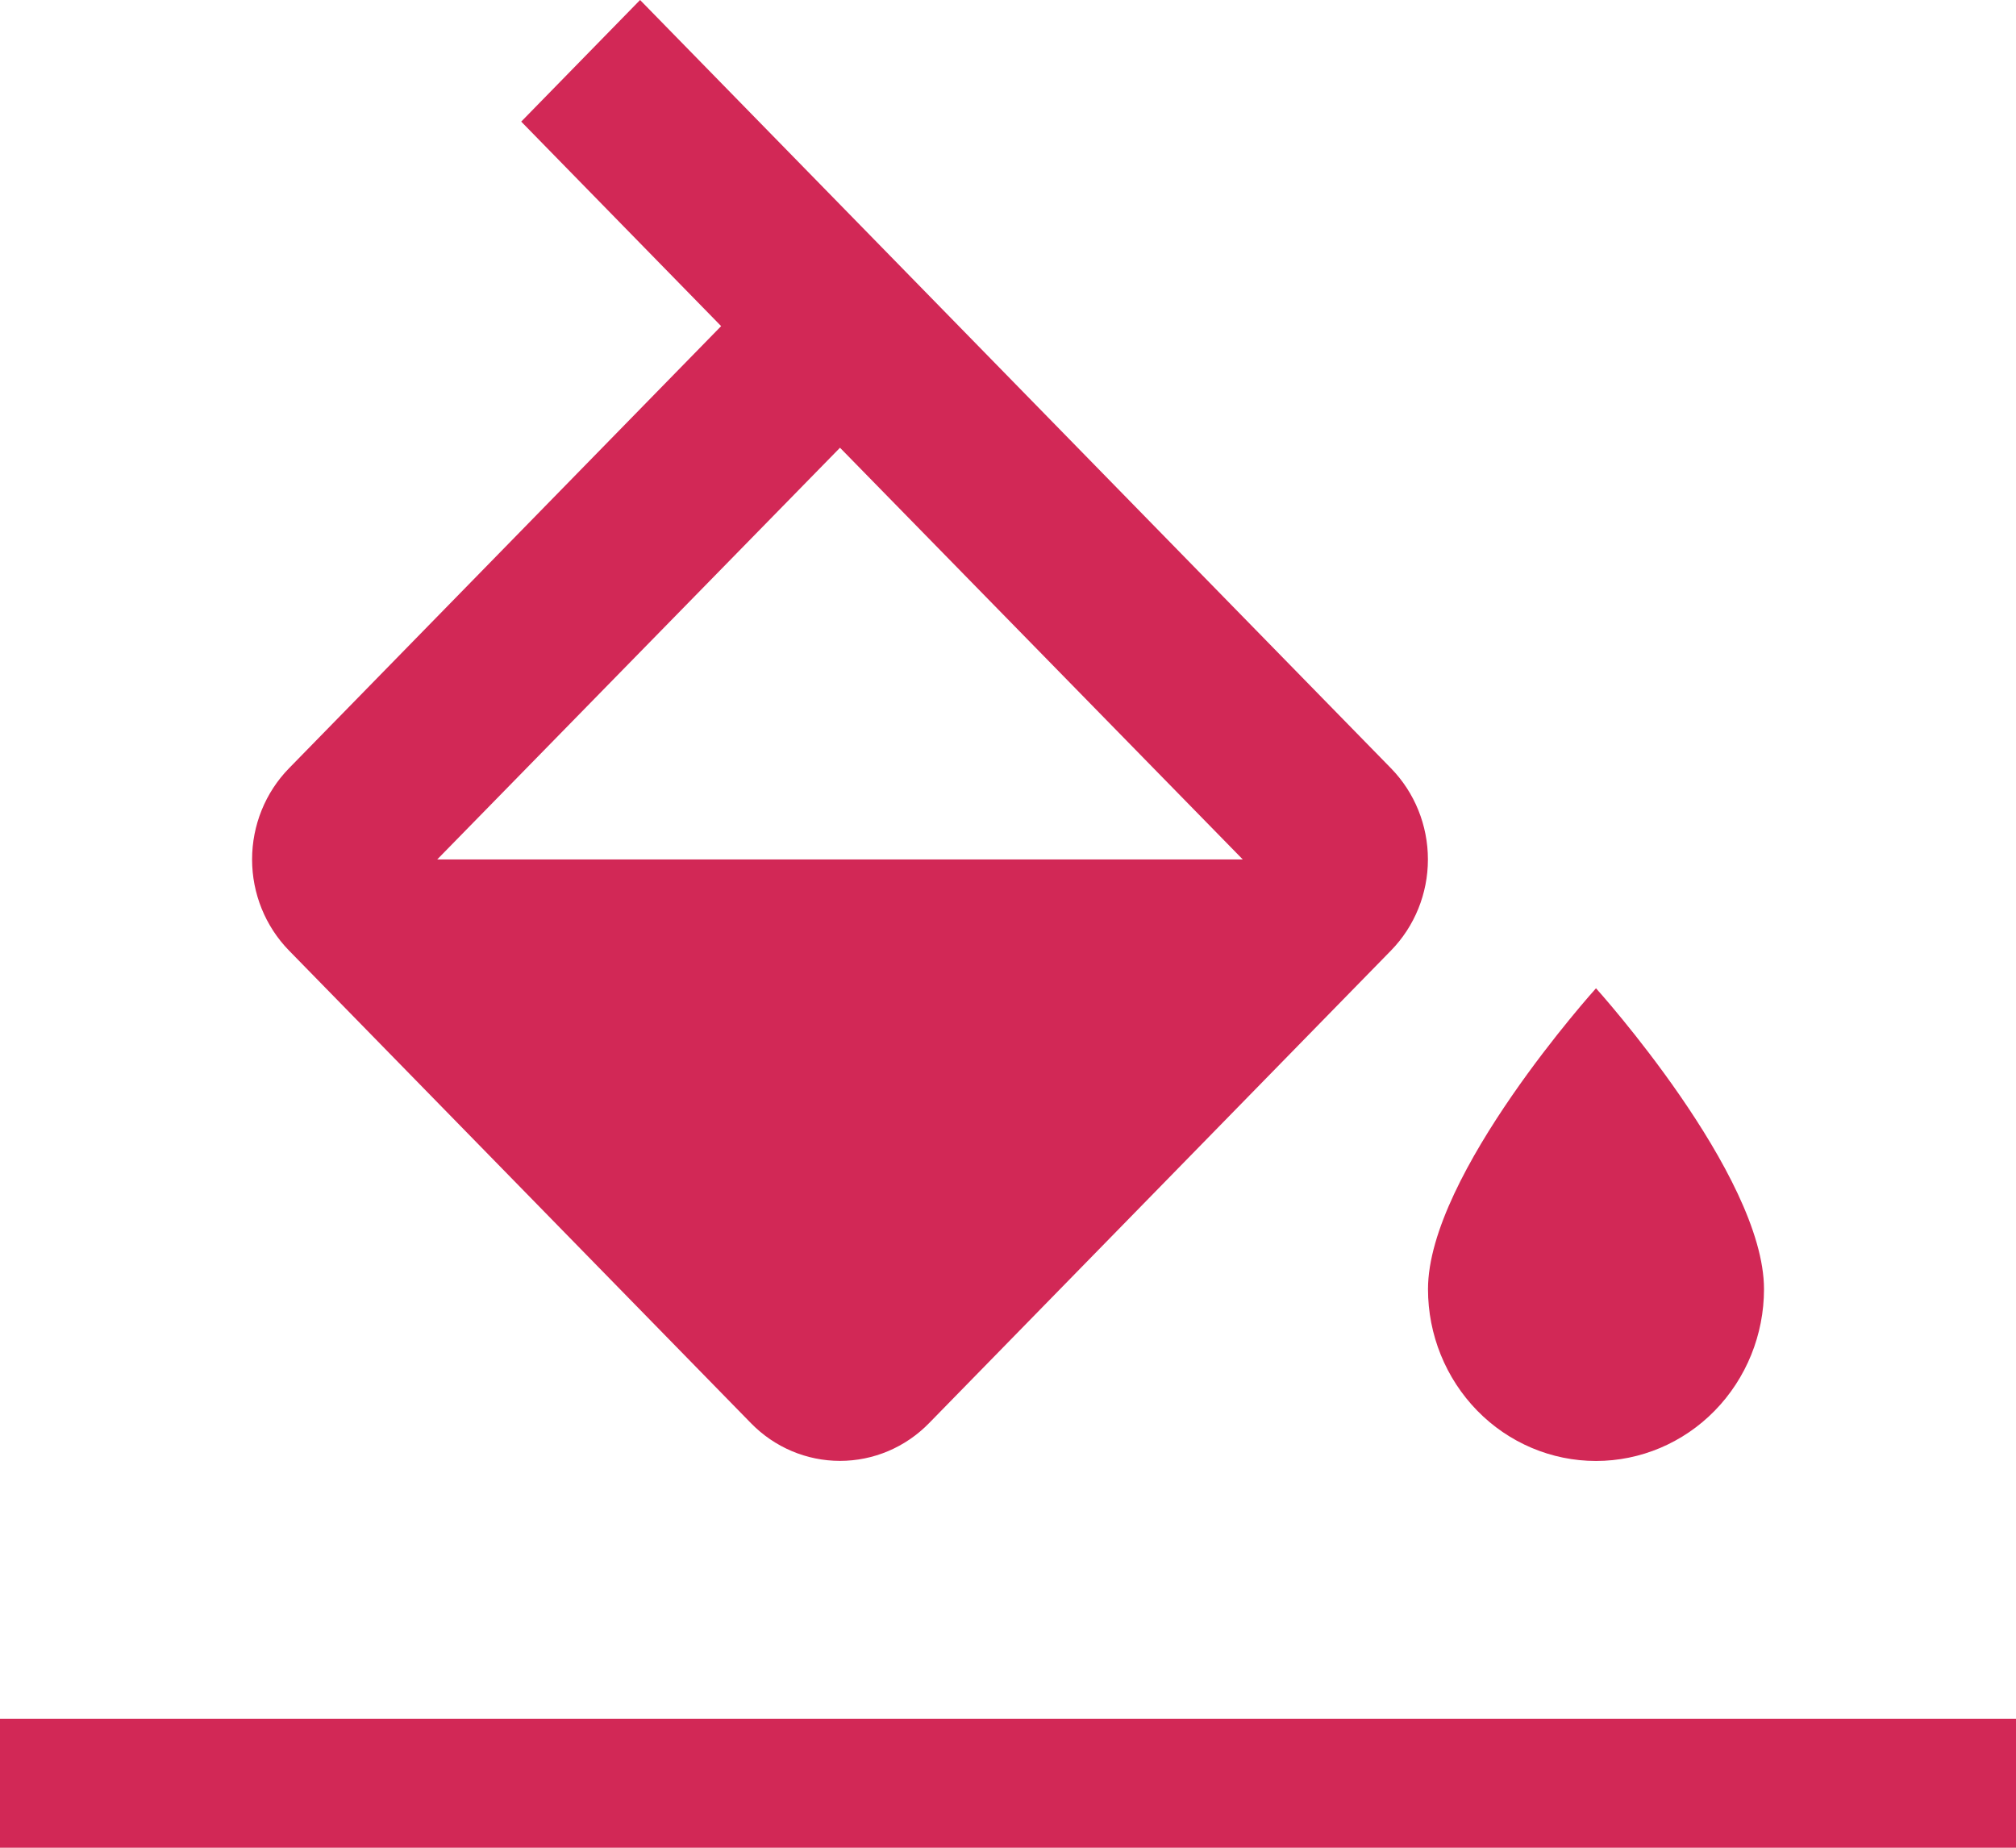
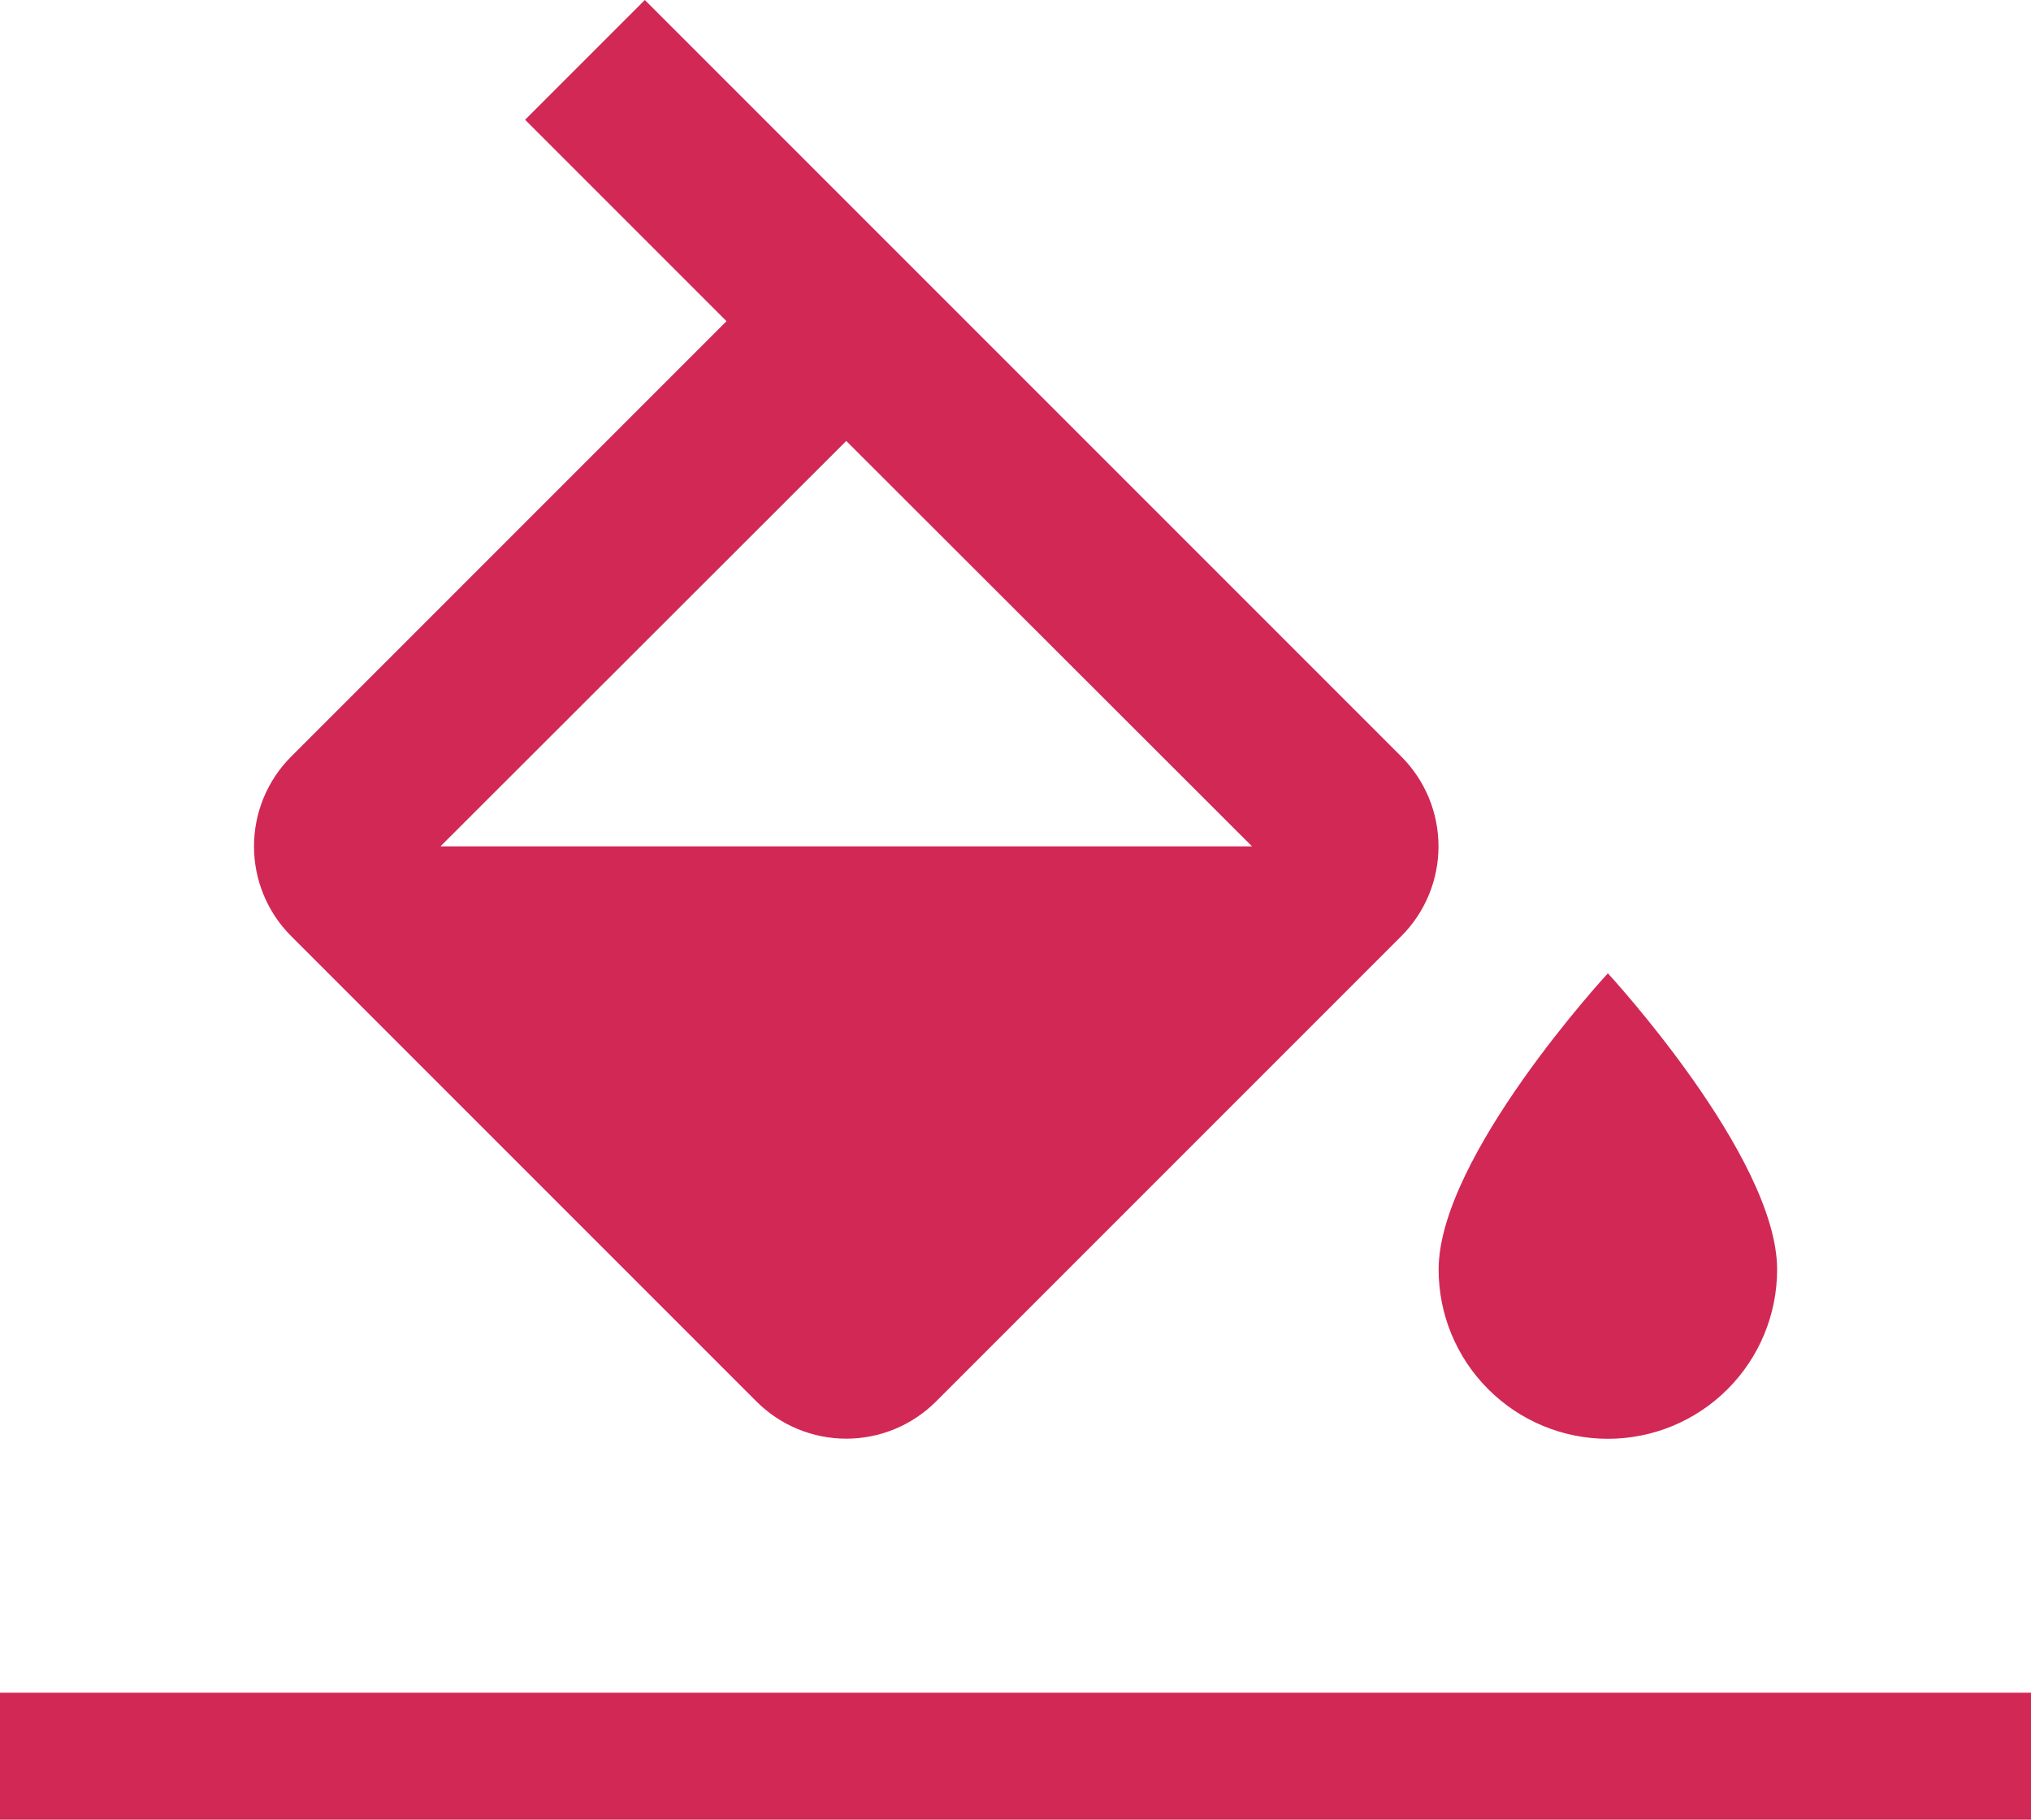
- <svg xmlns="http://www.w3.org/2000/svg" width="24" height="22" viewBox="0 0 24 22" fill="none">
-   <path d="M16.56 9.148L7.62 0L6.205 1.448L8.585 3.883L3.44 9.148C3.159 9.436 3.001 9.826 3.001 10.233C3.001 10.639 3.159 11.029 3.44 11.317L8.94 16.945C9.221 17.233 9.602 17.394 10 17.394C10.398 17.394 10.779 17.233 11.06 16.945L16.56 11.317C16.841 11.029 16.999 10.639 16.999 10.233C16.999 9.826 16.841 9.436 16.56 9.148ZM5.205 10.233L10 5.331L14.795 10.233H5.205ZM19 11.767C19 11.767 17 13.983 17 15.349C17 15.892 17.211 16.412 17.586 16.796C17.961 17.18 18.47 17.395 19 17.395C19.53 17.395 20.039 17.18 20.414 16.796C20.789 16.412 21 15.892 21 15.349C21 13.983 19 11.767 19 11.767Z" fill="#D22856" />
-   <path d="M24 20.465H0V22H24V20.465Z" fill="#D22856" />
+ <svg xmlns="http://www.w3.org/2000/svg" width="48" height="43" viewBox="0 0 48 43" fill="none">
+   <path d="M33.12 17.88L15.24 0L12.41 2.83L17.17 7.59L6.88 17.88C6.318 18.442 6.003 19.205 6.003 20C6.003 20.795 6.318 21.558 6.88 22.12L17.88 33.12C18.442 33.682 19.205 33.997 20 33.997C20.795 33.997 21.558 33.682 22.12 33.12L33.12 22.12C33.682 21.558 33.997 20.795 33.997 20C33.997 19.205 33.682 18.442 33.12 17.88ZM10.41 20L20 10.42L29.59 20H10.41ZM38 23C38 23 34 27.33 34 30C34 31.061 34.421 32.078 35.172 32.828C35.922 33.579 36.939 34 38 34C39.061 34 40.078 33.579 40.828 32.828C41.579 32.078 42 31.061 42 30C42 27.33 38 23 38 23Z" fill="#D22856" />
+   <path d="M48 40H0V43H48V40Z" fill="#D22856" />
</svg>
